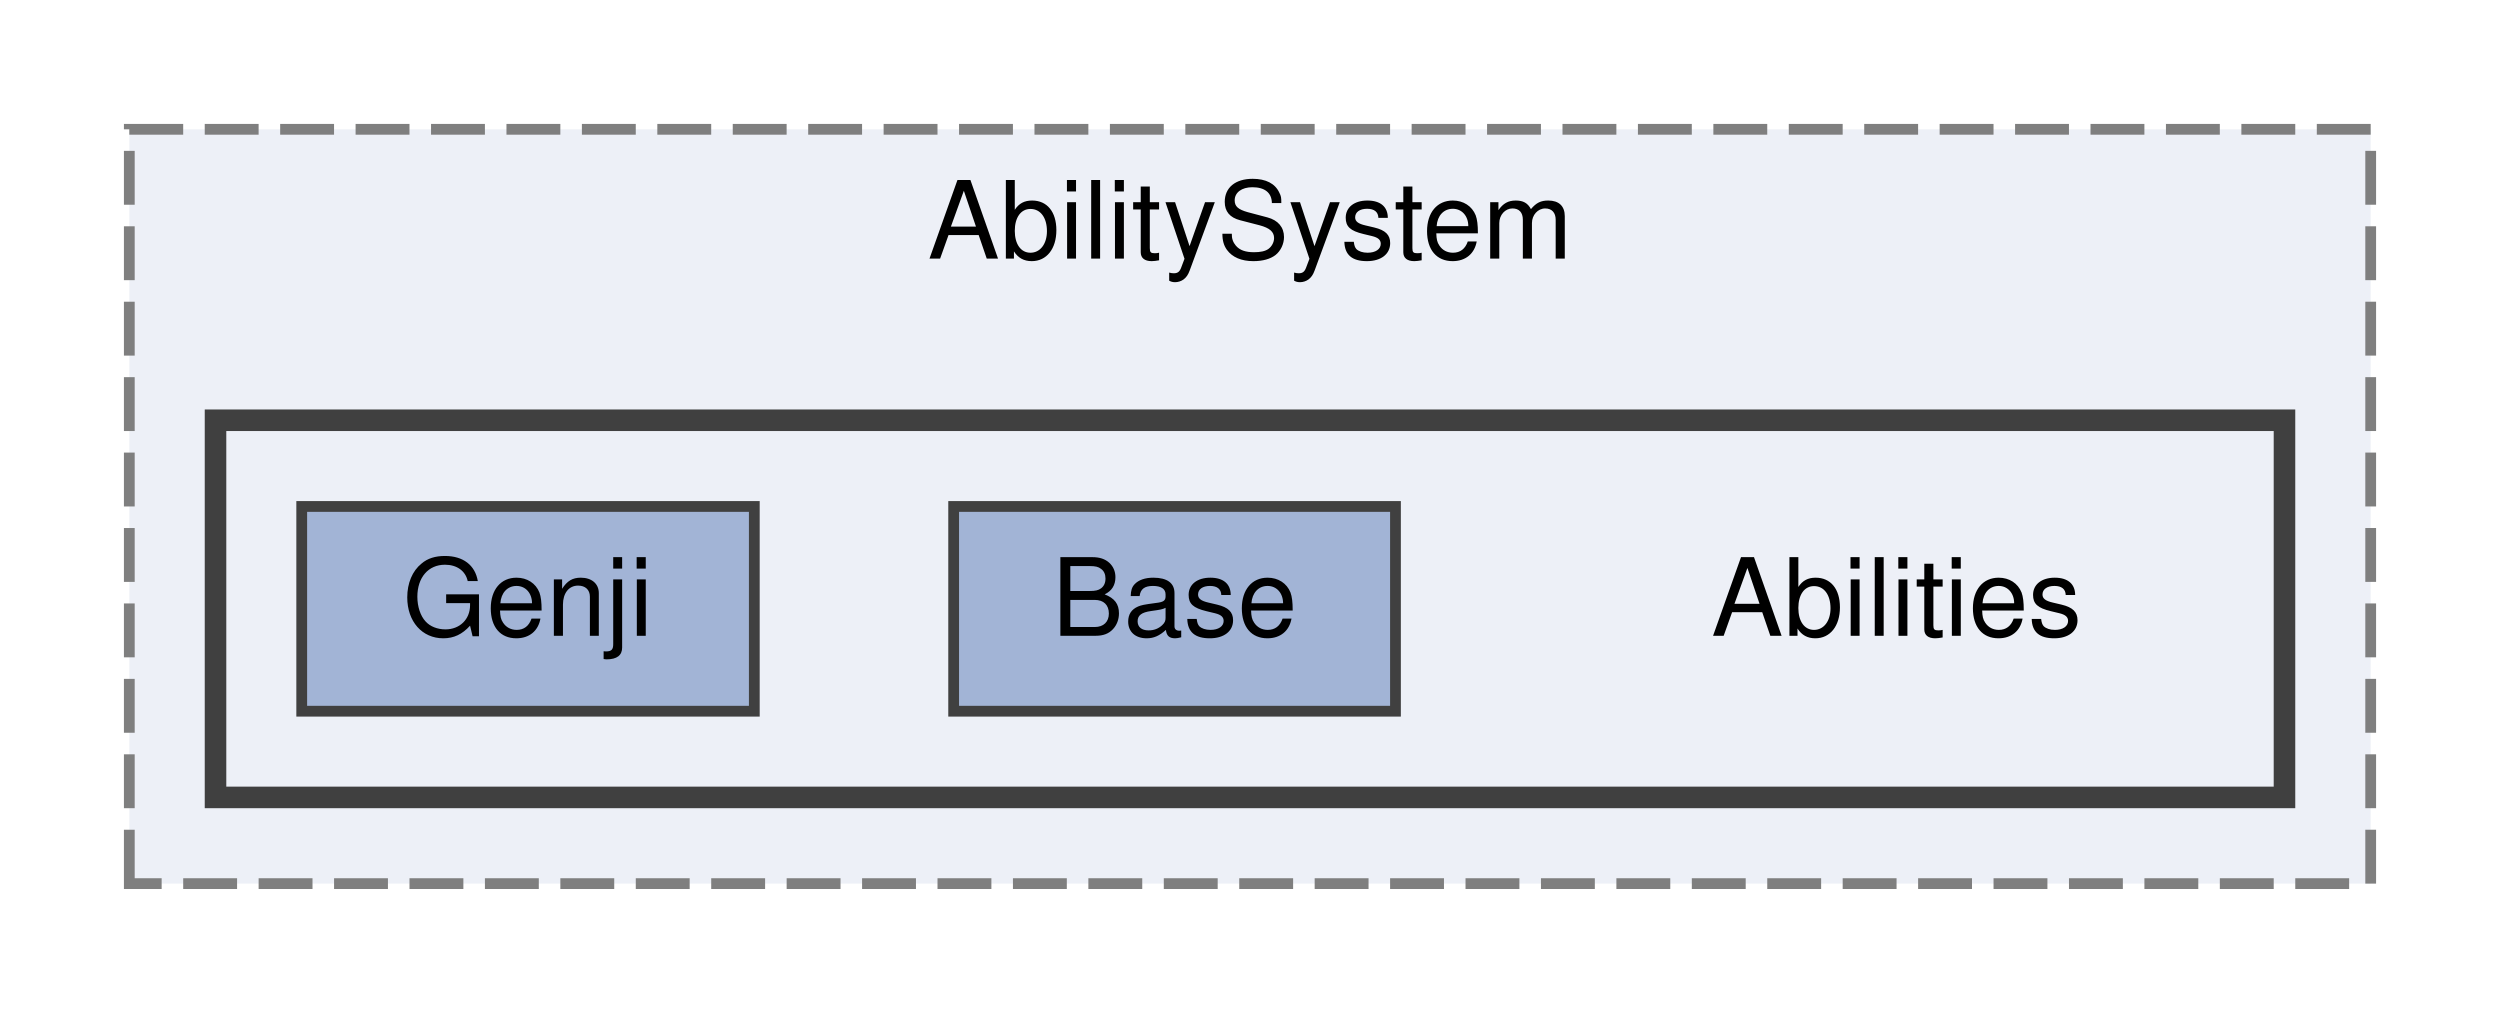
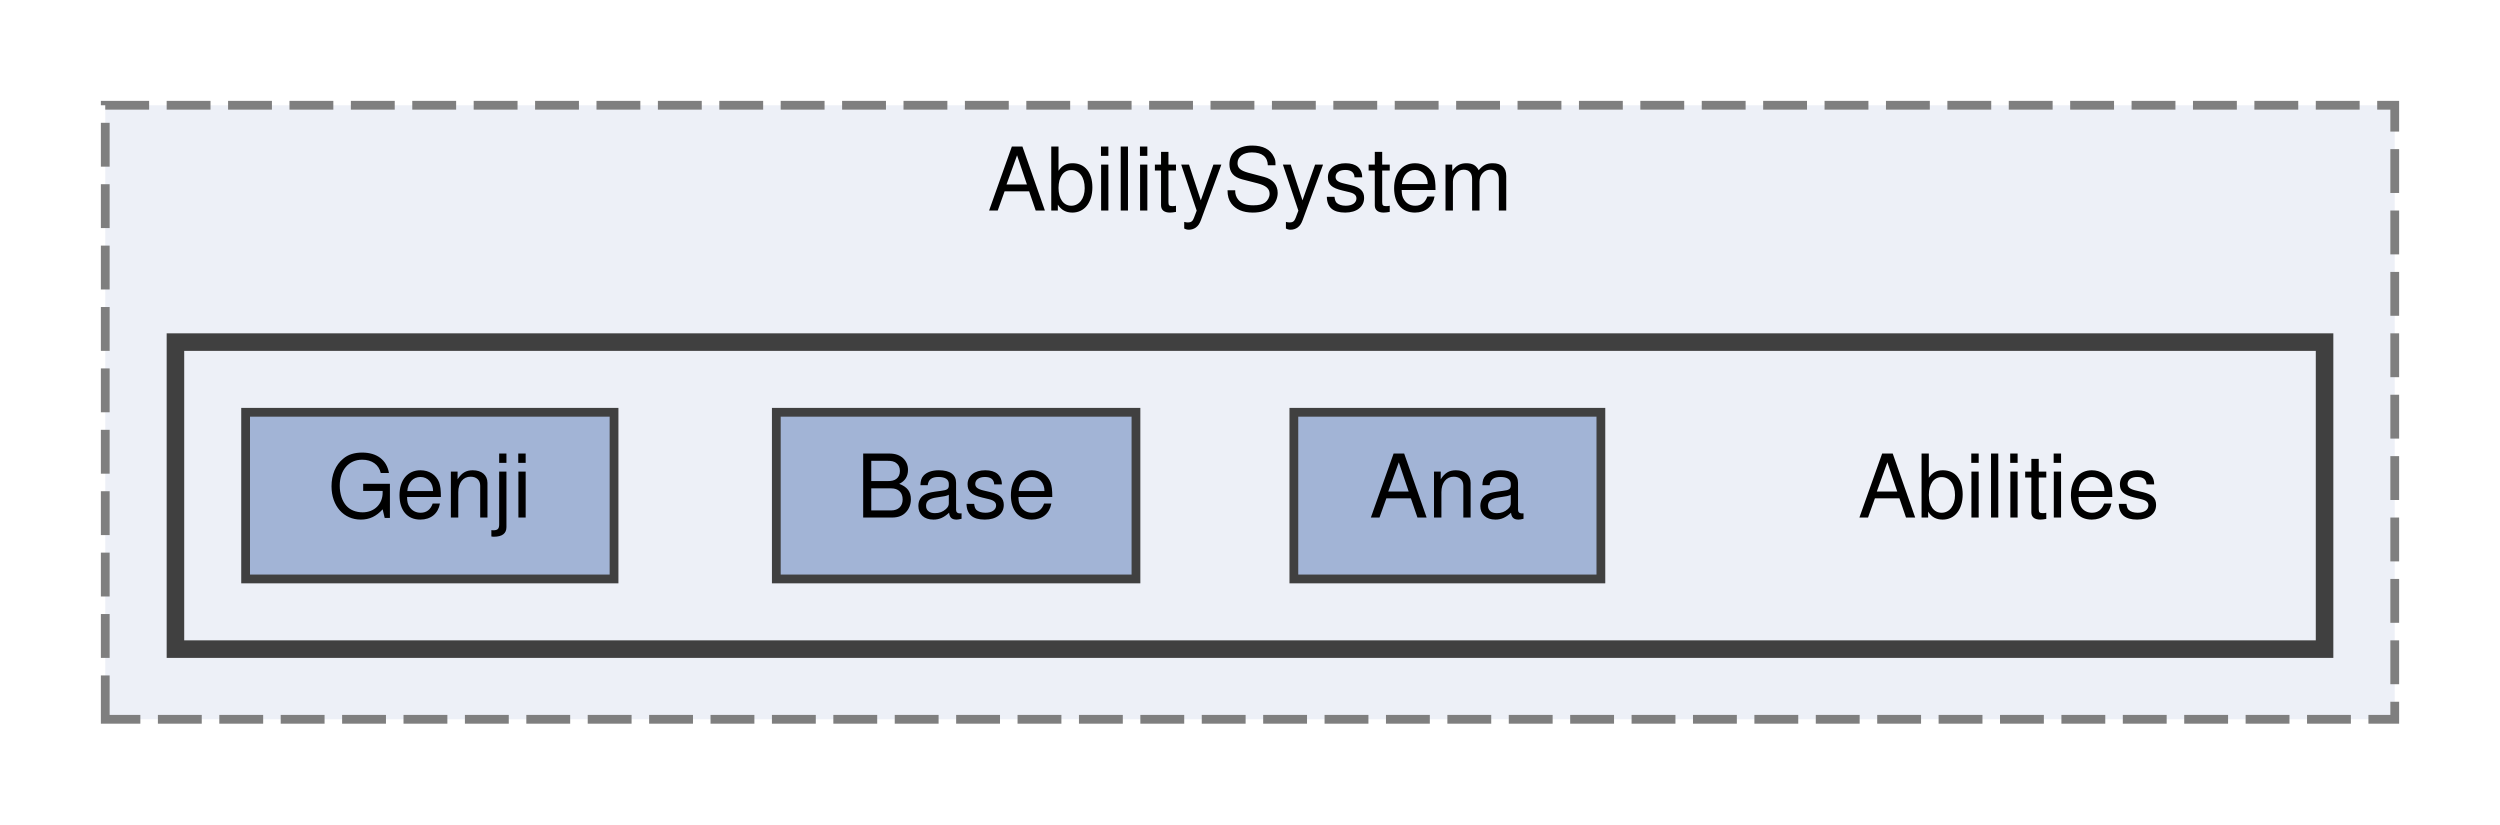
- <svg xmlns="http://www.w3.org/2000/svg" xmlns:xlink="http://www.w3.org/1999/xlink" width="232pt" height="94pt" viewBox="0.00 0.00 232.00 94.00">
+ <svg xmlns="http://www.w3.org/2000/svg" xmlns:xlink="http://www.w3.org/1999/xlink" width="285pt" height="94pt" viewBox="0.00 0.00 285.00 94.00">
  <g id="graph0" class="graph" transform="scale(1 1) rotate(0) translate(4 90)">
    <g id="clust1" class="cluster">
      <g id="a_clust1">
        <a xlink:href="dir_f23c7ea362f7a4cd68838913d3de72dd.html" target="_top" xlink:title="AbilitySystem">
-           <polygon fill="#edf0f7" stroke="#7f7f7f" stroke-dasharray="5,2" points="8,-8 8,-78 216,-78 216,-8 8,-8" />
-           <text text-anchor="middle" x="112" y="-66" font-family="Helvetica,sans-Serif" font-size="10.00">AbilitySystem</text>
+           <polygon fill="#edf0f7" stroke="#7f7f7f" stroke-dasharray="5,2" points="8,-8 8,-78 269,-78 269,-8 8,-8" />
+           <text text-anchor="middle" x="138.5" y="-66" font-family="Helvetica,sans-Serif" font-size="10.00">AbilitySystem</text>
        </a>
      </g>
    </g>
    <g id="clust2" class="cluster">
      <g id="a_clust2">
        <a xlink:href="dir_134da30f6c74e4387a8b367b3c287b8c.html" target="_top">
-           <polygon fill="#edf0f7" stroke="#404040" stroke-width="2" points="16,-16 16,-51 208,-51 208,-16 16,-16" />
+           <polygon fill="#edf0f7" stroke="#404040" stroke-width="2" points="16,-16 16,-51 261,-51 261,-16 16,-16" />
        </a>
      </g>
    </g>
    <g id="node1" class="node">
-       <text text-anchor="middle" x="172" y="-31" font-family="Helvetica,sans-Serif" font-size="10.00">Abilities</text>
+       <text text-anchor="middle" x="225" y="-31" font-family="Helvetica,sans-Serif" font-size="10.00">Abilities</text>
    </g>
    <g id="node2" class="node">
      <g id="a_node2">
+         <a xlink:href="dir_a9d97fd4a1c713afe60b9dbf88b9b44e.html" target="_top" xlink:title="Ana">
+           <polygon fill="#a2b4d6" stroke="#404040" points="178.5,-43 143.5,-43 143.5,-24 178.5,-24 178.5,-43" />
+           <text text-anchor="middle" x="161" y="-31" font-family="Helvetica,sans-Serif" font-size="10.00">Ana</text>
+         </a>
+       </g>
+     </g>
+     <g id="node3" class="node">
+       <g id="a_node3">
        <a xlink:href="dir_cfcd55800a4c795d6ff755f7f160c443.html" target="_top" xlink:title="Base">
          <polygon fill="#a2b4d6" stroke="#404040" points="125.5,-43 84.5,-43 84.5,-24 125.5,-24 125.5,-43" />
          <text text-anchor="middle" x="105" y="-31" font-family="Helvetica,sans-Serif" font-size="10.00">Base</text>
        </a>
      </g>
    </g>
-     <g id="node3" class="node">
-       <g id="a_node3">
+     <g id="node4" class="node">
+       <g id="a_node4">
        <a xlink:href="dir_e79b04e99ef3bfe6dcee69293d940694.html" target="_top" xlink:title="Genji">
          <polygon fill="#a2b4d6" stroke="#404040" points="66,-43 24,-43 24,-24 66,-24 66,-43" />
          <text text-anchor="middle" x="45" y="-31" font-family="Helvetica,sans-Serif" font-size="10.00">Genji</text>
        </a>
      </g>
    </g>
  </g>
</svg>
